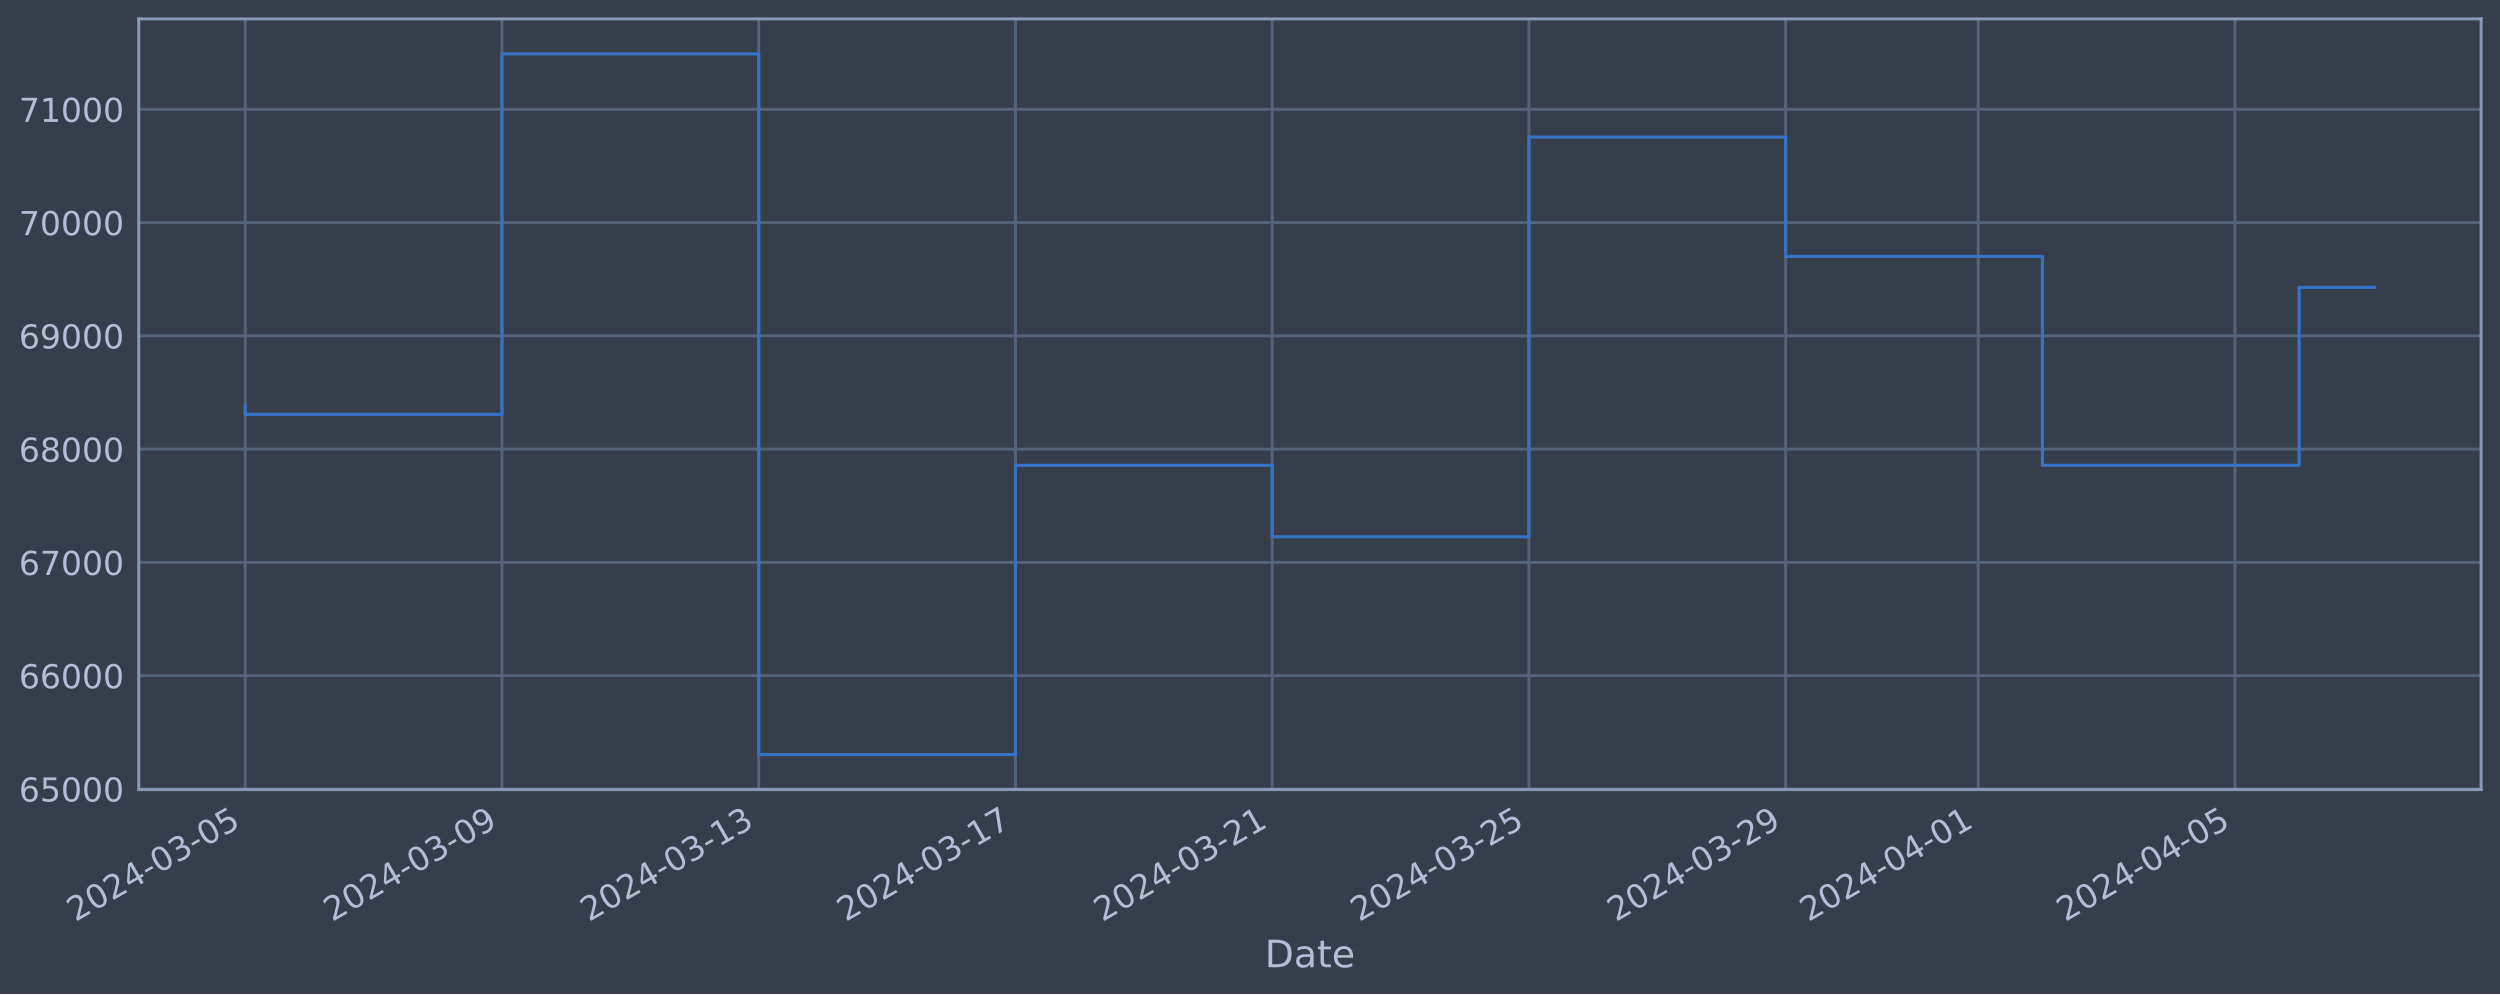
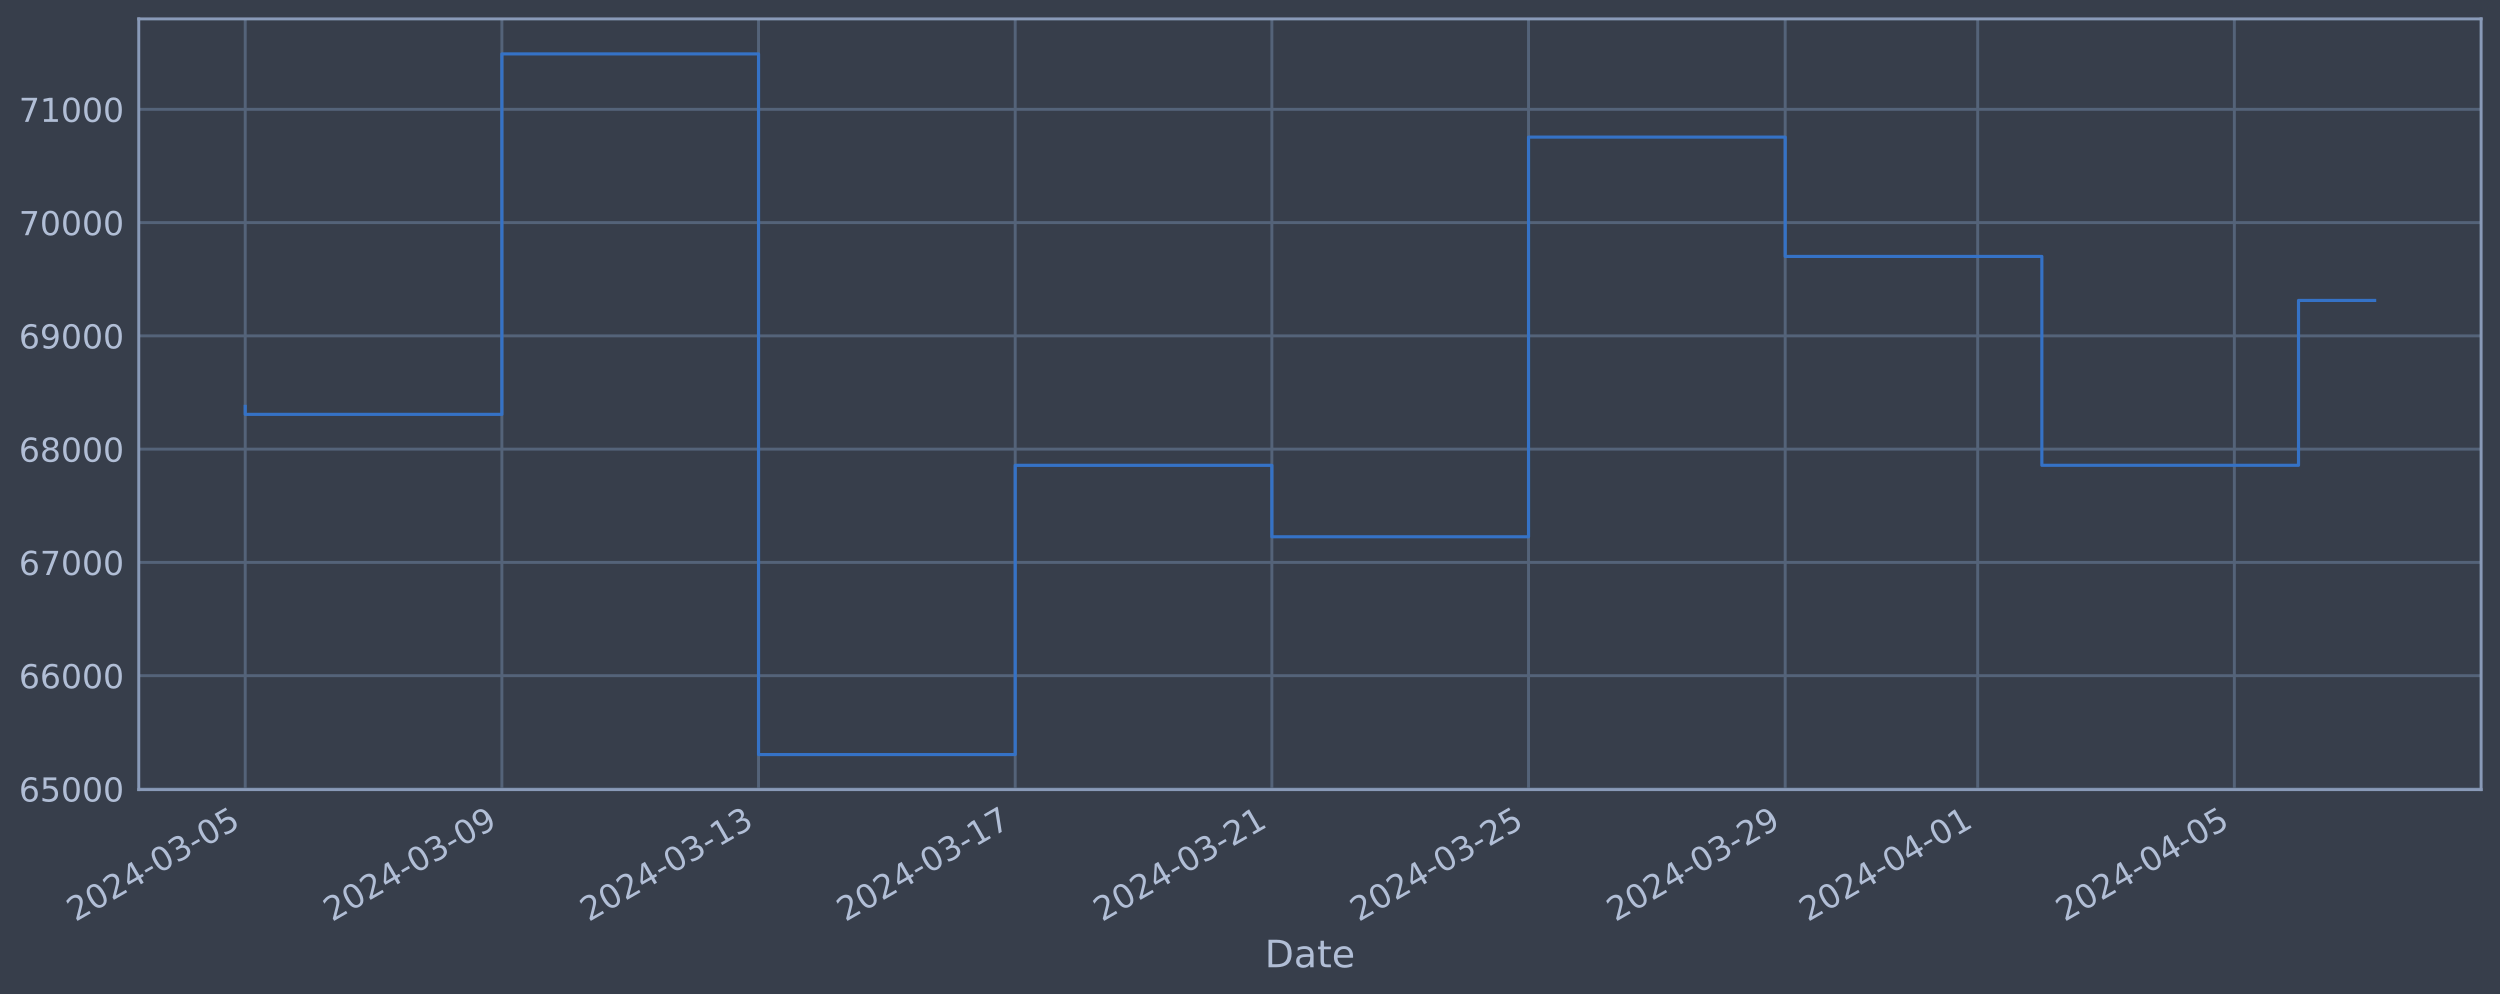
<svg xmlns="http://www.w3.org/2000/svg" xmlns:xlink="http://www.w3.org/1999/xlink" width="952.884pt" height="378.87pt" viewBox="0 0 952.884 378.87" version="1.1">
  <defs>
    <style type="text/css">*{stroke-linejoin: round; stroke-linecap: butt}</style>
  </defs>
  <g id="figure_1">
    <g id="patch_1">
      <path d="M 0 378.87  L 952.884 378.87  L 952.884 0  L 0 0  z " style="fill: #373e4b" />
    </g>
    <g id="axes_1">
      <g id="patch_2">
        <path d="M 52.884 300.96  L 945.684 300.96  L 945.684 7.2  L 52.884 7.2  z " style="fill: #373e4b" />
      </g>
      <g id="matplotlib.axis_1">
        <g id="xtick_1">
          <g id="line2d_1">
-             <path d="M 93.466 300.96  L 93.466 7.2  " clip-path="url(#p4a75f373b8)" style="fill: none; stroke: #546379; stroke-width: 1.12; stroke-linecap: square" />
+             <path d="M 93.466 300.96  L 93.466 7.2  " clip-path="url(#p1c35d3b7e9)" style="fill: none; stroke: #546379; stroke-width: 1.12; stroke-linecap: square" />
          </g>
          <g id="line2d_2" />
          <g id="text_1">
            <g style="fill: #b1bed6" transform="translate(28.74006 351.4642) rotate(-30) scale(0.126 -0.126)">
              <defs>
                <path id="DejaVuSans-32" d="M 1228 531  L 3431 531  L 3431 0  L 469 0  L 469 531  Q 828 903 1448 1529  Q 2069 2156 2228 2338  Q 2531 2678 2651 2914  Q 2772 3150 2772 3378  Q 2772 3750 2511 3984  Q 2250 4219 1831 4219  Q 1534 4219 1204 4116  Q 875 4013 500 3803  L 500 4441  Q 881 4594 1212 4672  Q 1544 4750 1819 4750  Q 2544 4750 2975 4387  Q 3406 4025 3406 3419  Q 3406 3131 3298 2873  Q 3191 2616 2906 2266  Q 2828 2175 2409 1742  Q 1991 1309 1228 531  z " transform="scale(0.015625)" />
                <path id="DejaVuSans-30" d="M 2034 4250  Q 1547 4250 1301 3770  Q 1056 3291 1056 2328  Q 1056 1369 1301 889  Q 1547 409 2034 409  Q 2525 409 2770 889  Q 3016 1369 3016 2328  Q 3016 3291 2770 3770  Q 2525 4250 2034 4250  z M 2034 4750  Q 2819 4750 3233 4129  Q 3647 3509 3647 2328  Q 3647 1150 3233 529  Q 2819 -91 2034 -91  Q 1250 -91 836 529  Q 422 1150 422 2328  Q 422 3509 836 4129  Q 1250 4750 2034 4750  z " transform="scale(0.015625)" />
                <path id="DejaVuSans-34" d="M 2419 4116  L 825 1625  L 2419 1625  L 2419 4116  z M 2253 4666  L 3047 4666  L 3047 1625  L 3713 1625  L 3713 1100  L 3047 1100  L 3047 0  L 2419 0  L 2419 1100  L 313 1100  L 313 1709  L 2253 4666  z " transform="scale(0.015625)" />
                <path id="DejaVuSans-2d" d="M 313 2009  L 1997 2009  L 1997 1497  L 313 1497  L 313 2009  z " transform="scale(0.015625)" />
                <path id="DejaVuSans-33" d="M 2597 2516  Q 3050 2419 3304 2112  Q 3559 1806 3559 1356  Q 3559 666 3084 287  Q 2609 -91 1734 -91  Q 1441 -91 1130 -33  Q 819 25 488 141  L 488 750  Q 750 597 1062 519  Q 1375 441 1716 441  Q 2309 441 2620 675  Q 2931 909 2931 1356  Q 2931 1769 2642 2001  Q 2353 2234 1838 2234  L 1294 2234  L 1294 2753  L 1863 2753  Q 2328 2753 2575 2939  Q 2822 3125 2822 3475  Q 2822 3834 2567 4026  Q 2313 4219 1838 4219  Q 1578 4219 1281 4162  Q 984 4106 628 3988  L 628 4550  Q 988 4650 1302 4700  Q 1616 4750 1894 4750  Q 2613 4750 3031 4423  Q 3450 4097 3450 3541  Q 3450 3153 3228 2886  Q 3006 2619 2597 2516  z " transform="scale(0.015625)" />
                <path id="DejaVuSans-35" d="M 691 4666  L 3169 4666  L 3169 4134  L 1269 4134  L 1269 2991  Q 1406 3038 1543 3061  Q 1681 3084 1819 3084  Q 2600 3084 3056 2656  Q 3513 2228 3513 1497  Q 3513 744 3044 326  Q 2575 -91 1722 -91  Q 1428 -91 1123 -41  Q 819 9 494 109  L 494 744  Q 775 591 1075 516  Q 1375 441 1709 441  Q 2250 441 2565 725  Q 2881 1009 2881 1497  Q 2881 1984 2565 2268  Q 2250 2553 1709 2553  Q 1456 2553 1204 2497  Q 953 2441 691 2322  L 691 4666  z " transform="scale(0.015625)" />
              </defs>
              <use xlink:href="#DejaVuSans-32" />
              <use xlink:href="#DejaVuSans-30" x="63.623" />
              <use xlink:href="#DejaVuSans-32" x="127.246" />
              <use xlink:href="#DejaVuSans-34" x="190.869" />
              <use xlink:href="#DejaVuSans-2d" x="254.492" />
              <use xlink:href="#DejaVuSans-30" x="290.576" />
              <use xlink:href="#DejaVuSans-33" x="354.199" />
              <use xlink:href="#DejaVuSans-2d" x="417.822" />
              <use xlink:href="#DejaVuSans-30" x="453.906" />
              <use xlink:href="#DejaVuSans-35" x="517.529" />
            </g>
          </g>
        </g>
        <g id="xtick_2">
          <g id="line2d_3">
-             <path d="M 191.323 300.96  L 191.323 7.2  " clip-path="url(#p4a75f373b8)" style="fill: none; stroke: #546379; stroke-width: 1.12; stroke-linecap: square" />
+             <path d="M 191.293 300.96  L 191.293 7.2  " clip-path="url(#p1c35d3b7e9)" style="fill: none; stroke: #546379; stroke-width: 1.12; stroke-linecap: square" />
          </g>
          <g id="line2d_4" />
          <g id="text_2">
-             <g style="fill: #b1bed6" transform="translate(126.5972 351.4642) rotate(-30) scale(0.126 -0.126)">
+             <g style="fill: #b1bed6" transform="translate(126.5676 351.4642) rotate(-30) scale(0.126 -0.126)">
              <defs>
                <path id="DejaVuSans-39" d="M 703 97  L 703 672  Q 941 559 1184 500  Q 1428 441 1663 441  Q 2288 441 2617 861  Q 2947 1281 2994 2138  Q 2813 1869 2534 1725  Q 2256 1581 1919 1581  Q 1219 1581 811 2004  Q 403 2428 403 3163  Q 403 3881 828 4315  Q 1253 4750 1959 4750  Q 2769 4750 3195 4129  Q 3622 3509 3622 2328  Q 3622 1225 3098 567  Q 2575 -91 1691 -91  Q 1453 -91 1209 -44  Q 966 3 703 97  z M 1959 2075  Q 2384 2075 2632 2365  Q 2881 2656 2881 3163  Q 2881 3666 2632 3958  Q 2384 4250 1959 4250  Q 1534 4250 1286 3958  Q 1038 3666 1038 3163  Q 1038 2656 1286 2365  Q 1534 2075 1959 2075  z " transform="scale(0.015625)" />
              </defs>
              <use xlink:href="#DejaVuSans-32" />
              <use xlink:href="#DejaVuSans-30" x="63.623" />
              <use xlink:href="#DejaVuSans-32" x="127.246" />
              <use xlink:href="#DejaVuSans-34" x="190.869" />
              <use xlink:href="#DejaVuSans-2d" x="254.492" />
              <use xlink:href="#DejaVuSans-30" x="290.576" />
              <use xlink:href="#DejaVuSans-33" x="354.199" />
              <use xlink:href="#DejaVuSans-2d" x="417.822" />
              <use xlink:href="#DejaVuSans-30" x="453.906" />
              <use xlink:href="#DejaVuSans-39" x="517.529" />
            </g>
          </g>
        </g>
        <g id="xtick_3">
          <g id="line2d_5">
-             <path d="M 289.18 300.96  L 289.18 7.2  " clip-path="url(#p4a75f373b8)" style="fill: none; stroke: #546379; stroke-width: 1.12; stroke-linecap: square" />
+             <path d="M 289.121 300.96  L 289.121 7.2  " clip-path="url(#p1c35d3b7e9)" style="fill: none; stroke: #546379; stroke-width: 1.12; stroke-linecap: square" />
          </g>
          <g id="line2d_6" />
          <g id="text_3">
-             <g style="fill: #b1bed6" transform="translate(224.4543 351.4642) rotate(-30) scale(0.126 -0.126)">
+             <g style="fill: #b1bed6" transform="translate(224.3952 351.4642) rotate(-30) scale(0.126 -0.126)">
              <defs>
                <path id="DejaVuSans-31" d="M 794 531  L 1825 531  L 1825 4091  L 703 3866  L 703 4441  L 1819 4666  L 2450 4666  L 2450 531  L 3481 531  L 3481 0  L 794 0  L 794 531  z " transform="scale(0.015625)" />
              </defs>
              <use xlink:href="#DejaVuSans-32" />
              <use xlink:href="#DejaVuSans-30" x="63.623" />
              <use xlink:href="#DejaVuSans-32" x="127.246" />
              <use xlink:href="#DejaVuSans-34" x="190.869" />
              <use xlink:href="#DejaVuSans-2d" x="254.492" />
              <use xlink:href="#DejaVuSans-30" x="290.576" />
              <use xlink:href="#DejaVuSans-33" x="354.199" />
              <use xlink:href="#DejaVuSans-2d" x="417.822" />
              <use xlink:href="#DejaVuSans-31" x="453.906" />
              <use xlink:href="#DejaVuSans-33" x="517.529" />
            </g>
          </g>
        </g>
        <g id="xtick_4">
          <g id="line2d_7">
-             <path d="M 387.037 300.96  L 387.037 7.2  " clip-path="url(#p4a75f373b8)" style="fill: none; stroke: #546379; stroke-width: 1.12; stroke-linecap: square" />
+             <path d="M 386.948 300.96  L 386.948 7.2  " clip-path="url(#p1c35d3b7e9)" style="fill: none; stroke: #546379; stroke-width: 1.12; stroke-linecap: square" />
          </g>
          <g id="line2d_8" />
          <g id="text_4">
-             <g style="fill: #b1bed6" transform="translate(322.3115 351.4642) rotate(-30) scale(0.126 -0.126)">
+             <g style="fill: #b1bed6" transform="translate(322.2228 351.4642) rotate(-30) scale(0.126 -0.126)">
              <defs>
                <path id="DejaVuSans-37" d="M 525 4666  L 3525 4666  L 3525 4397  L 1831 0  L 1172 0  L 2766 4134  L 525 4134  L 525 4666  z " transform="scale(0.015625)" />
              </defs>
              <use xlink:href="#DejaVuSans-32" />
              <use xlink:href="#DejaVuSans-30" x="63.623" />
              <use xlink:href="#DejaVuSans-32" x="127.246" />
              <use xlink:href="#DejaVuSans-34" x="190.869" />
              <use xlink:href="#DejaVuSans-2d" x="254.492" />
              <use xlink:href="#DejaVuSans-30" x="290.576" />
              <use xlink:href="#DejaVuSans-33" x="354.199" />
              <use xlink:href="#DejaVuSans-2d" x="417.822" />
              <use xlink:href="#DejaVuSans-31" x="453.906" />
              <use xlink:href="#DejaVuSans-37" x="517.529" />
            </g>
          </g>
        </g>
        <g id="xtick_5">
          <g id="line2d_9">
-             <path d="M 484.894 300.96  L 484.894 7.2  " clip-path="url(#p4a75f373b8)" style="fill: none; stroke: #546379; stroke-width: 1.12; stroke-linecap: square" />
+             <path d="M 484.776 300.96  L 484.776 7.2  " clip-path="url(#p1c35d3b7e9)" style="fill: none; stroke: #546379; stroke-width: 1.12; stroke-linecap: square" />
          </g>
          <g id="line2d_10" />
          <g id="text_5">
-             <g style="fill: #b1bed6" transform="translate(420.1686 351.4642) rotate(-30) scale(0.126 -0.126)">
+             <g style="fill: #b1bed6" transform="translate(420.0504 351.4642) rotate(-30) scale(0.126 -0.126)">
              <use xlink:href="#DejaVuSans-32" />
              <use xlink:href="#DejaVuSans-30" x="63.623" />
              <use xlink:href="#DejaVuSans-32" x="127.246" />
              <use xlink:href="#DejaVuSans-34" x="190.869" />
              <use xlink:href="#DejaVuSans-2d" x="254.492" />
              <use xlink:href="#DejaVuSans-30" x="290.576" />
              <use xlink:href="#DejaVuSans-33" x="354.199" />
              <use xlink:href="#DejaVuSans-2d" x="417.822" />
              <use xlink:href="#DejaVuSans-32" x="453.906" />
              <use xlink:href="#DejaVuSans-31" x="517.529" />
            </g>
          </g>
        </g>
        <g id="xtick_6">
          <g id="line2d_11">
-             <path d="M 582.751 300.96  L 582.751 7.2  " clip-path="url(#p4a75f373b8)" style="fill: none; stroke: #546379; stroke-width: 1.12; stroke-linecap: square" />
+             <path d="M 582.604 300.96  L 582.604 7.2  " clip-path="url(#p1c35d3b7e9)" style="fill: none; stroke: #546379; stroke-width: 1.12; stroke-linecap: square" />
          </g>
          <g id="line2d_12" />
          <g id="text_6">
-             <g style="fill: #b1bed6" transform="translate(518.0258 351.4642) rotate(-30) scale(0.126 -0.126)">
+             <g style="fill: #b1bed6" transform="translate(517.878 351.4642) rotate(-30) scale(0.126 -0.126)">
              <use xlink:href="#DejaVuSans-32" />
              <use xlink:href="#DejaVuSans-30" x="63.623" />
              <use xlink:href="#DejaVuSans-32" x="127.246" />
              <use xlink:href="#DejaVuSans-34" x="190.869" />
              <use xlink:href="#DejaVuSans-2d" x="254.492" />
              <use xlink:href="#DejaVuSans-30" x="290.576" />
              <use xlink:href="#DejaVuSans-33" x="354.199" />
              <use xlink:href="#DejaVuSans-2d" x="417.822" />
              <use xlink:href="#DejaVuSans-32" x="453.906" />
              <use xlink:href="#DejaVuSans-35" x="517.529" />
            </g>
          </g>
        </g>
        <g id="xtick_7">
          <g id="line2d_13">
-             <path d="M 680.608 300.96  L 680.608 7.2  " clip-path="url(#p4a75f373b8)" style="fill: none; stroke: #546379; stroke-width: 1.12; stroke-linecap: square" />
+             <path d="M 680.431 300.96  L 680.431 7.2  " clip-path="url(#p1c35d3b7e9)" style="fill: none; stroke: #546379; stroke-width: 1.12; stroke-linecap: square" />
          </g>
          <g id="line2d_14" />
          <g id="text_7">
-             <g style="fill: #b1bed6" transform="translate(615.8829 351.4642) rotate(-30) scale(0.126 -0.126)">
+             <g style="fill: #b1bed6" transform="translate(615.7056 351.4642) rotate(-30) scale(0.126 -0.126)">
              <use xlink:href="#DejaVuSans-32" />
              <use xlink:href="#DejaVuSans-30" x="63.623" />
              <use xlink:href="#DejaVuSans-32" x="127.246" />
              <use xlink:href="#DejaVuSans-34" x="190.869" />
              <use xlink:href="#DejaVuSans-2d" x="254.492" />
              <use xlink:href="#DejaVuSans-30" x="290.576" />
              <use xlink:href="#DejaVuSans-33" x="354.199" />
              <use xlink:href="#DejaVuSans-2d" x="417.822" />
              <use xlink:href="#DejaVuSans-32" x="453.906" />
              <use xlink:href="#DejaVuSans-39" x="517.529" />
            </g>
          </g>
        </g>
        <g id="xtick_8">
          <g id="line2d_15">
-             <path d="M 754.001 300.96  L 754.001 7.2  " clip-path="url(#p4a75f373b8)" style="fill: none; stroke: #546379; stroke-width: 1.12; stroke-linecap: square" />
+             <path d="M 753.802 300.96  L 753.802 7.2  " clip-path="url(#p1c35d3b7e9)" style="fill: none; stroke: #546379; stroke-width: 1.12; stroke-linecap: square" />
          </g>
          <g id="line2d_16" />
          <g id="text_8">
-             <g style="fill: #b1bed6" transform="translate(689.2758 351.4642) rotate(-30) scale(0.126 -0.126)">
+             <g style="fill: #b1bed6" transform="translate(689.0763 351.4642) rotate(-30) scale(0.126 -0.126)">
              <use xlink:href="#DejaVuSans-32" />
              <use xlink:href="#DejaVuSans-30" x="63.623" />
              <use xlink:href="#DejaVuSans-32" x="127.246" />
              <use xlink:href="#DejaVuSans-34" x="190.869" />
              <use xlink:href="#DejaVuSans-2d" x="254.492" />
              <use xlink:href="#DejaVuSans-30" x="290.576" />
              <use xlink:href="#DejaVuSans-34" x="354.199" />
              <use xlink:href="#DejaVuSans-2d" x="417.822" />
              <use xlink:href="#DejaVuSans-30" x="453.906" />
              <use xlink:href="#DejaVuSans-31" x="517.529" />
            </g>
          </g>
        </g>
        <g id="xtick_9">
          <g id="line2d_17">
-             <path d="M 851.858 300.96  L 851.858 7.2  " clip-path="url(#p4a75f373b8)" style="fill: none; stroke: #546379; stroke-width: 1.12; stroke-linecap: square" />
+             <path d="M 851.629 300.96  L 851.629 7.2  " clip-path="url(#p1c35d3b7e9)" style="fill: none; stroke: #546379; stroke-width: 1.12; stroke-linecap: square" />
          </g>
          <g id="line2d_18" />
          <g id="text_9">
-             <g style="fill: #b1bed6" transform="translate(787.1329 351.4642) rotate(-30) scale(0.126 -0.126)">
+             <g style="fill: #b1bed6" transform="translate(786.9039 351.4642) rotate(-30) scale(0.126 -0.126)">
              <use xlink:href="#DejaVuSans-32" />
              <use xlink:href="#DejaVuSans-30" x="63.623" />
              <use xlink:href="#DejaVuSans-32" x="127.246" />
              <use xlink:href="#DejaVuSans-34" x="190.869" />
              <use xlink:href="#DejaVuSans-2d" x="254.492" />
              <use xlink:href="#DejaVuSans-30" x="290.576" />
              <use xlink:href="#DejaVuSans-34" x="354.199" />
              <use xlink:href="#DejaVuSans-2d" x="417.822" />
              <use xlink:href="#DejaVuSans-30" x="453.906" />
              <use xlink:href="#DejaVuSans-35" x="517.529" />
            </g>
          </g>
        </g>
        <g id="text_10">
          <g style="fill: #b1bed6" transform="translate(482.0746 368.6753) scale(0.144 -0.144)">
            <defs>
              <path id="DejaVuSans-44" d="M 1259 4147  L 1259 519  L 2022 519  Q 2988 519 3436 956  Q 3884 1394 3884 2338  Q 3884 3275 3436 3711  Q 2988 4147 2022 4147  L 1259 4147  z M 628 4666  L 1925 4666  Q 3281 4666 3915 4102  Q 4550 3538 4550 2338  Q 4550 1131 3912 565  Q 3275 0 1925 0  L 628 0  L 628 4666  z " transform="scale(0.015625)" />
              <path id="DejaVuSans-61" d="M 2194 1759  Q 1497 1759 1228 1600  Q 959 1441 959 1056  Q 959 750 1161 570  Q 1363 391 1709 391  Q 2188 391 2477 730  Q 2766 1069 2766 1631  L 2766 1759  L 2194 1759  z M 3341 1997  L 3341 0  L 2766 0  L 2766 531  Q 2569 213 2275 61  Q 1981 -91 1556 -91  Q 1019 -91 701 211  Q 384 513 384 1019  Q 384 1609 779 1909  Q 1175 2209 1959 2209  L 2766 2209  L 2766 2266  Q 2766 2663 2505 2880  Q 2244 3097 1772 3097  Q 1472 3097 1187 3025  Q 903 2953 641 2809  L 641 3341  Q 956 3463 1253 3523  Q 1550 3584 1831 3584  Q 2591 3584 2966 3190  Q 3341 2797 3341 1997  z " transform="scale(0.015625)" />
              <path id="DejaVuSans-74" d="M 1172 4494  L 1172 3500  L 2356 3500  L 2356 3053  L 1172 3053  L 1172 1153  Q 1172 725 1289 603  Q 1406 481 1766 481  L 2356 481  L 2356 0  L 1766 0  Q 1100 0 847 248  Q 594 497 594 1153  L 594 3053  L 172 3053  L 172 3500  L 594 3500  L 594 4494  L 1172 4494  z " transform="scale(0.015625)" />
              <path id="DejaVuSans-65" d="M 3597 1894  L 3597 1613  L 953 1613  Q 991 1019 1311 708  Q 1631 397 2203 397  Q 2534 397 2845 478  Q 3156 559 3463 722  L 3463 178  Q 3153 47 2828 -22  Q 2503 -91 2169 -91  Q 1331 -91 842 396  Q 353 884 353 1716  Q 353 2575 817 3079  Q 1281 3584 2069 3584  Q 2775 3584 3186 3129  Q 3597 2675 3597 1894  z M 3022 2063  Q 3016 2534 2758 2815  Q 2500 3097 2075 3097  Q 1594 3097 1305 2825  Q 1016 2553 972 2059  L 3022 2063  z " transform="scale(0.015625)" />
            </defs>
            <use xlink:href="#DejaVuSans-44" />
            <use xlink:href="#DejaVuSans-61" x="77.002" />
            <use xlink:href="#DejaVuSans-74" x="138.281" />
            <use xlink:href="#DejaVuSans-65" x="177.49" />
          </g>
        </g>
      </g>
      <g id="matplotlib.axis_2">
        <g id="ytick_1">
          <g id="line2d_19">
-             <path d="M 52.884 300.718  L 945.684 300.718  " clip-path="url(#p4a75f373b8)" style="fill: none; stroke: #546379; stroke-width: 1.12; stroke-linecap: square" />
+             <path d="M 52.884 300.718  L 945.684 300.718  " clip-path="url(#p1c35d3b7e9)" style="fill: none; stroke: #546379; stroke-width: 1.12; stroke-linecap: square" />
          </g>
          <g id="line2d_20" />
          <g id="text_11">
            <g style="fill: #b1bed6" transform="translate(7.2 305.5049) scale(0.126 -0.126)">
              <defs>
                <path id="DejaVuSans-36" d="M 2113 2584  Q 1688 2584 1439 2293  Q 1191 2003 1191 1497  Q 1191 994 1439 701  Q 1688 409 2113 409  Q 2538 409 2786 701  Q 3034 994 3034 1497  Q 3034 2003 2786 2293  Q 2538 2584 2113 2584  z M 3366 4563  L 3366 3988  Q 3128 4100 2886 4159  Q 2644 4219 2406 4219  Q 1781 4219 1451 3797  Q 1122 3375 1075 2522  Q 1259 2794 1537 2939  Q 1816 3084 2150 3084  Q 2853 3084 3261 2657  Q 3669 2231 3669 1497  Q 3669 778 3244 343  Q 2819 -91 2113 -91  Q 1303 -91 875 529  Q 447 1150 447 2328  Q 447 3434 972 4092  Q 1497 4750 2381 4750  Q 2619 4750 2861 4703  Q 3103 4656 3366 4563  z " transform="scale(0.015625)" />
              </defs>
              <use xlink:href="#DejaVuSans-36" />
              <use xlink:href="#DejaVuSans-35" x="63.623" />
              <use xlink:href="#DejaVuSans-30" x="127.246" />
              <use xlink:href="#DejaVuSans-30" x="190.869" />
              <use xlink:href="#DejaVuSans-30" x="254.492" />
            </g>
          </g>
        </g>
        <g id="ytick_2">
          <g id="line2d_21">
-             <path d="M 52.884 257.544  L 945.684 257.544  " clip-path="url(#p4a75f373b8)" style="fill: none; stroke: #546379; stroke-width: 1.12; stroke-linecap: square" />
+             <path d="M 52.884 257.544  L 945.684 257.544  " clip-path="url(#p1c35d3b7e9)" style="fill: none; stroke: #546379; stroke-width: 1.12; stroke-linecap: square" />
          </g>
          <g id="line2d_22" />
          <g id="text_12">
            <g style="fill: #b1bed6" transform="translate(7.2 262.331) scale(0.126 -0.126)">
              <use xlink:href="#DejaVuSans-36" />
              <use xlink:href="#DejaVuSans-36" x="63.623" />
              <use xlink:href="#DejaVuSans-30" x="127.246" />
              <use xlink:href="#DejaVuSans-30" x="190.869" />
              <use xlink:href="#DejaVuSans-30" x="254.492" />
            </g>
          </g>
        </g>
        <g id="ytick_3">
          <g id="line2d_23">
-             <path d="M 52.884 214.37  L 945.684 214.37  " clip-path="url(#p4a75f373b8)" style="fill: none; stroke: #546379; stroke-width: 1.12; stroke-linecap: square" />
+             <path d="M 52.884 214.37  L 945.684 214.37  " clip-path="url(#p1c35d3b7e9)" style="fill: none; stroke: #546379; stroke-width: 1.12; stroke-linecap: square" />
          </g>
          <g id="line2d_24" />
          <g id="text_13">
            <g style="fill: #b1bed6" transform="translate(7.2 219.157) scale(0.126 -0.126)">
              <use xlink:href="#DejaVuSans-36" />
              <use xlink:href="#DejaVuSans-37" x="63.623" />
              <use xlink:href="#DejaVuSans-30" x="127.246" />
              <use xlink:href="#DejaVuSans-30" x="190.869" />
              <use xlink:href="#DejaVuSans-30" x="254.492" />
            </g>
          </g>
        </g>
        <g id="ytick_4">
          <g id="line2d_25">
-             <path d="M 52.884 171.196  L 945.684 171.196  " clip-path="url(#p4a75f373b8)" style="fill: none; stroke: #546379; stroke-width: 1.12; stroke-linecap: square" />
+             <path d="M 52.884 171.196  L 945.684 171.196  " clip-path="url(#p1c35d3b7e9)" style="fill: none; stroke: #546379; stroke-width: 1.12; stroke-linecap: square" />
          </g>
          <g id="line2d_26" />
          <g id="text_14">
            <g style="fill: #b1bed6" transform="translate(7.2 175.9831) scale(0.126 -0.126)">
              <defs>
                <path id="DejaVuSans-38" d="M 2034 2216  Q 1584 2216 1326 1975  Q 1069 1734 1069 1313  Q 1069 891 1326 650  Q 1584 409 2034 409  Q 2484 409 2743 651  Q 3003 894 3003 1313  Q 3003 1734 2745 1975  Q 2488 2216 2034 2216  z M 1403 2484  Q 997 2584 770 2862  Q 544 3141 544 3541  Q 544 4100 942 4425  Q 1341 4750 2034 4750  Q 2731 4750 3128 4425  Q 3525 4100 3525 3541  Q 3525 3141 3298 2862  Q 3072 2584 2669 2484  Q 3125 2378 3379 2068  Q 3634 1759 3634 1313  Q 3634 634 3220 271  Q 2806 -91 2034 -91  Q 1263 -91 848 271  Q 434 634 434 1313  Q 434 1759 690 2068  Q 947 2378 1403 2484  z M 1172 3481  Q 1172 3119 1398 2916  Q 1625 2713 2034 2713  Q 2441 2713 2670 2916  Q 2900 3119 2900 3481  Q 2900 3844 2670 4047  Q 2441 4250 2034 4250  Q 1625 4250 1398 4047  Q 1172 3844 1172 3481  z " transform="scale(0.015625)" />
              </defs>
              <use xlink:href="#DejaVuSans-36" />
              <use xlink:href="#DejaVuSans-38" x="63.623" />
              <use xlink:href="#DejaVuSans-30" x="127.246" />
              <use xlink:href="#DejaVuSans-30" x="190.869" />
              <use xlink:href="#DejaVuSans-30" x="254.492" />
            </g>
          </g>
        </g>
        <g id="ytick_5">
          <g id="line2d_27">
-             <path d="M 52.884 128.022  L 945.684 128.022  " clip-path="url(#p4a75f373b8)" style="fill: none; stroke: #546379; stroke-width: 1.12; stroke-linecap: square" />
+             <path d="M 52.884 128.022  L 945.684 128.022  " clip-path="url(#p1c35d3b7e9)" style="fill: none; stroke: #546379; stroke-width: 1.12; stroke-linecap: square" />
          </g>
          <g id="line2d_28" />
          <g id="text_15">
            <g style="fill: #b1bed6" transform="translate(7.2 132.8092) scale(0.126 -0.126)">
              <use xlink:href="#DejaVuSans-36" />
              <use xlink:href="#DejaVuSans-39" x="63.623" />
              <use xlink:href="#DejaVuSans-30" x="127.246" />
              <use xlink:href="#DejaVuSans-30" x="190.869" />
              <use xlink:href="#DejaVuSans-30" x="254.492" />
            </g>
          </g>
        </g>
        <g id="ytick_6">
          <g id="line2d_29">
-             <path d="M 52.884 84.848  L 945.684 84.848  " clip-path="url(#p4a75f373b8)" style="fill: none; stroke: #546379; stroke-width: 1.12; stroke-linecap: square" />
+             <path d="M 52.884 84.848  L 945.684 84.848  " clip-path="url(#p1c35d3b7e9)" style="fill: none; stroke: #546379; stroke-width: 1.12; stroke-linecap: square" />
          </g>
          <g id="line2d_30" />
          <g id="text_16">
            <g style="fill: #b1bed6" transform="translate(7.2 89.63523) scale(0.126 -0.126)">
              <use xlink:href="#DejaVuSans-37" />
              <use xlink:href="#DejaVuSans-30" x="63.623" />
              <use xlink:href="#DejaVuSans-30" x="127.246" />
              <use xlink:href="#DejaVuSans-30" x="190.869" />
              <use xlink:href="#DejaVuSans-30" x="254.492" />
            </g>
          </g>
        </g>
        <g id="ytick_7">
          <g id="line2d_31">
-             <path d="M 52.884 41.674  L 945.684 41.674  " clip-path="url(#p4a75f373b8)" style="fill: none; stroke: #546379; stroke-width: 1.12; stroke-linecap: square" />
+             <path d="M 52.884 41.674  L 945.684 41.674  " clip-path="url(#p1c35d3b7e9)" style="fill: none; stroke: #546379; stroke-width: 1.12; stroke-linecap: square" />
          </g>
          <g id="line2d_32" />
          <g id="text_17">
            <g style="fill: #b1bed6" transform="translate(7.2 46.4613) scale(0.126 -0.126)">
              <use xlink:href="#DejaVuSans-37" />
              <use xlink:href="#DejaVuSans-31" x="63.623" />
              <use xlink:href="#DejaVuSans-30" x="127.246" />
              <use xlink:href="#DejaVuSans-30" x="190.869" />
              <use xlink:href="#DejaVuSans-30" x="254.492" />
            </g>
          </g>
        </g>
      </g>
      <g id="line2d_33">
-         <path d="M 93.466 154.891  L 93.466 157.946  L 191.323 157.946  L 191.323 20.553  L 289.18 20.553  L 289.18 287.607  L 387.037 287.607  L 387.037 177.362  L 484.894 177.362  L 484.894 204.598  L 582.751 204.598  L 582.751 52.265  L 680.608 52.265  L 680.608 97.744  L 778.466 97.744  L 778.466 177.352  L 876.323 177.352  L 876.323 109.525  L 905.102 109.525  " clip-path="url(#p4a75f373b8)" style="fill: none; stroke: #3572c6; stroke-width: 1.2; stroke-linecap: square" />
+         <path d="M 93.466 154.891  L 93.466 157.946  L 191.293 157.946  L 191.293 20.553  L 289.121 20.553  L 289.121 287.607  L 386.948 287.607  L 386.948 177.362  L 484.776 177.362  L 484.776 204.598  L 582.604 204.598  L 582.604 52.265  L 680.431 52.265  L 680.431 97.744  L 778.259 97.744  L 778.259 177.352  L 876.086 177.352  L 876.086 114.512  L 905.102 114.512  " clip-path="url(#p1c35d3b7e9)" style="fill: none; stroke: #3572c6; stroke-width: 1.2; stroke-linecap: square" />
      </g>
      <g id="patch_3">
        <path d="M 52.884 300.96  L 52.884 7.2  " style="fill: none; stroke: #899ab8; stroke-width: 1.12; stroke-linejoin: miter; stroke-linecap: square" />
      </g>
      <g id="patch_4">
        <path d="M 945.684 300.96  L 945.684 7.2  " style="fill: none; stroke: #899ab8; stroke-width: 1.12; stroke-linejoin: miter; stroke-linecap: square" />
      </g>
      <g id="patch_5">
        <path d="M 52.884 300.96  L 945.684 300.96  " style="fill: none; stroke: #899ab8; stroke-width: 1.12; stroke-linejoin: miter; stroke-linecap: square" />
      </g>
      <g id="patch_6">
        <path d="M 52.884 7.2  L 945.684 7.2  " style="fill: none; stroke: #899ab8; stroke-width: 1.12; stroke-linejoin: miter; stroke-linecap: square" />
      </g>
    </g>
  </g>
  <defs>
-     <clipPath id="p4a75f373b8">
+     <clipPath id="p1c35d3b7e9">
      <rect x="52.884" y="7.2" width="892.8" height="293.76" />
    </clipPath>
  </defs>
</svg>
